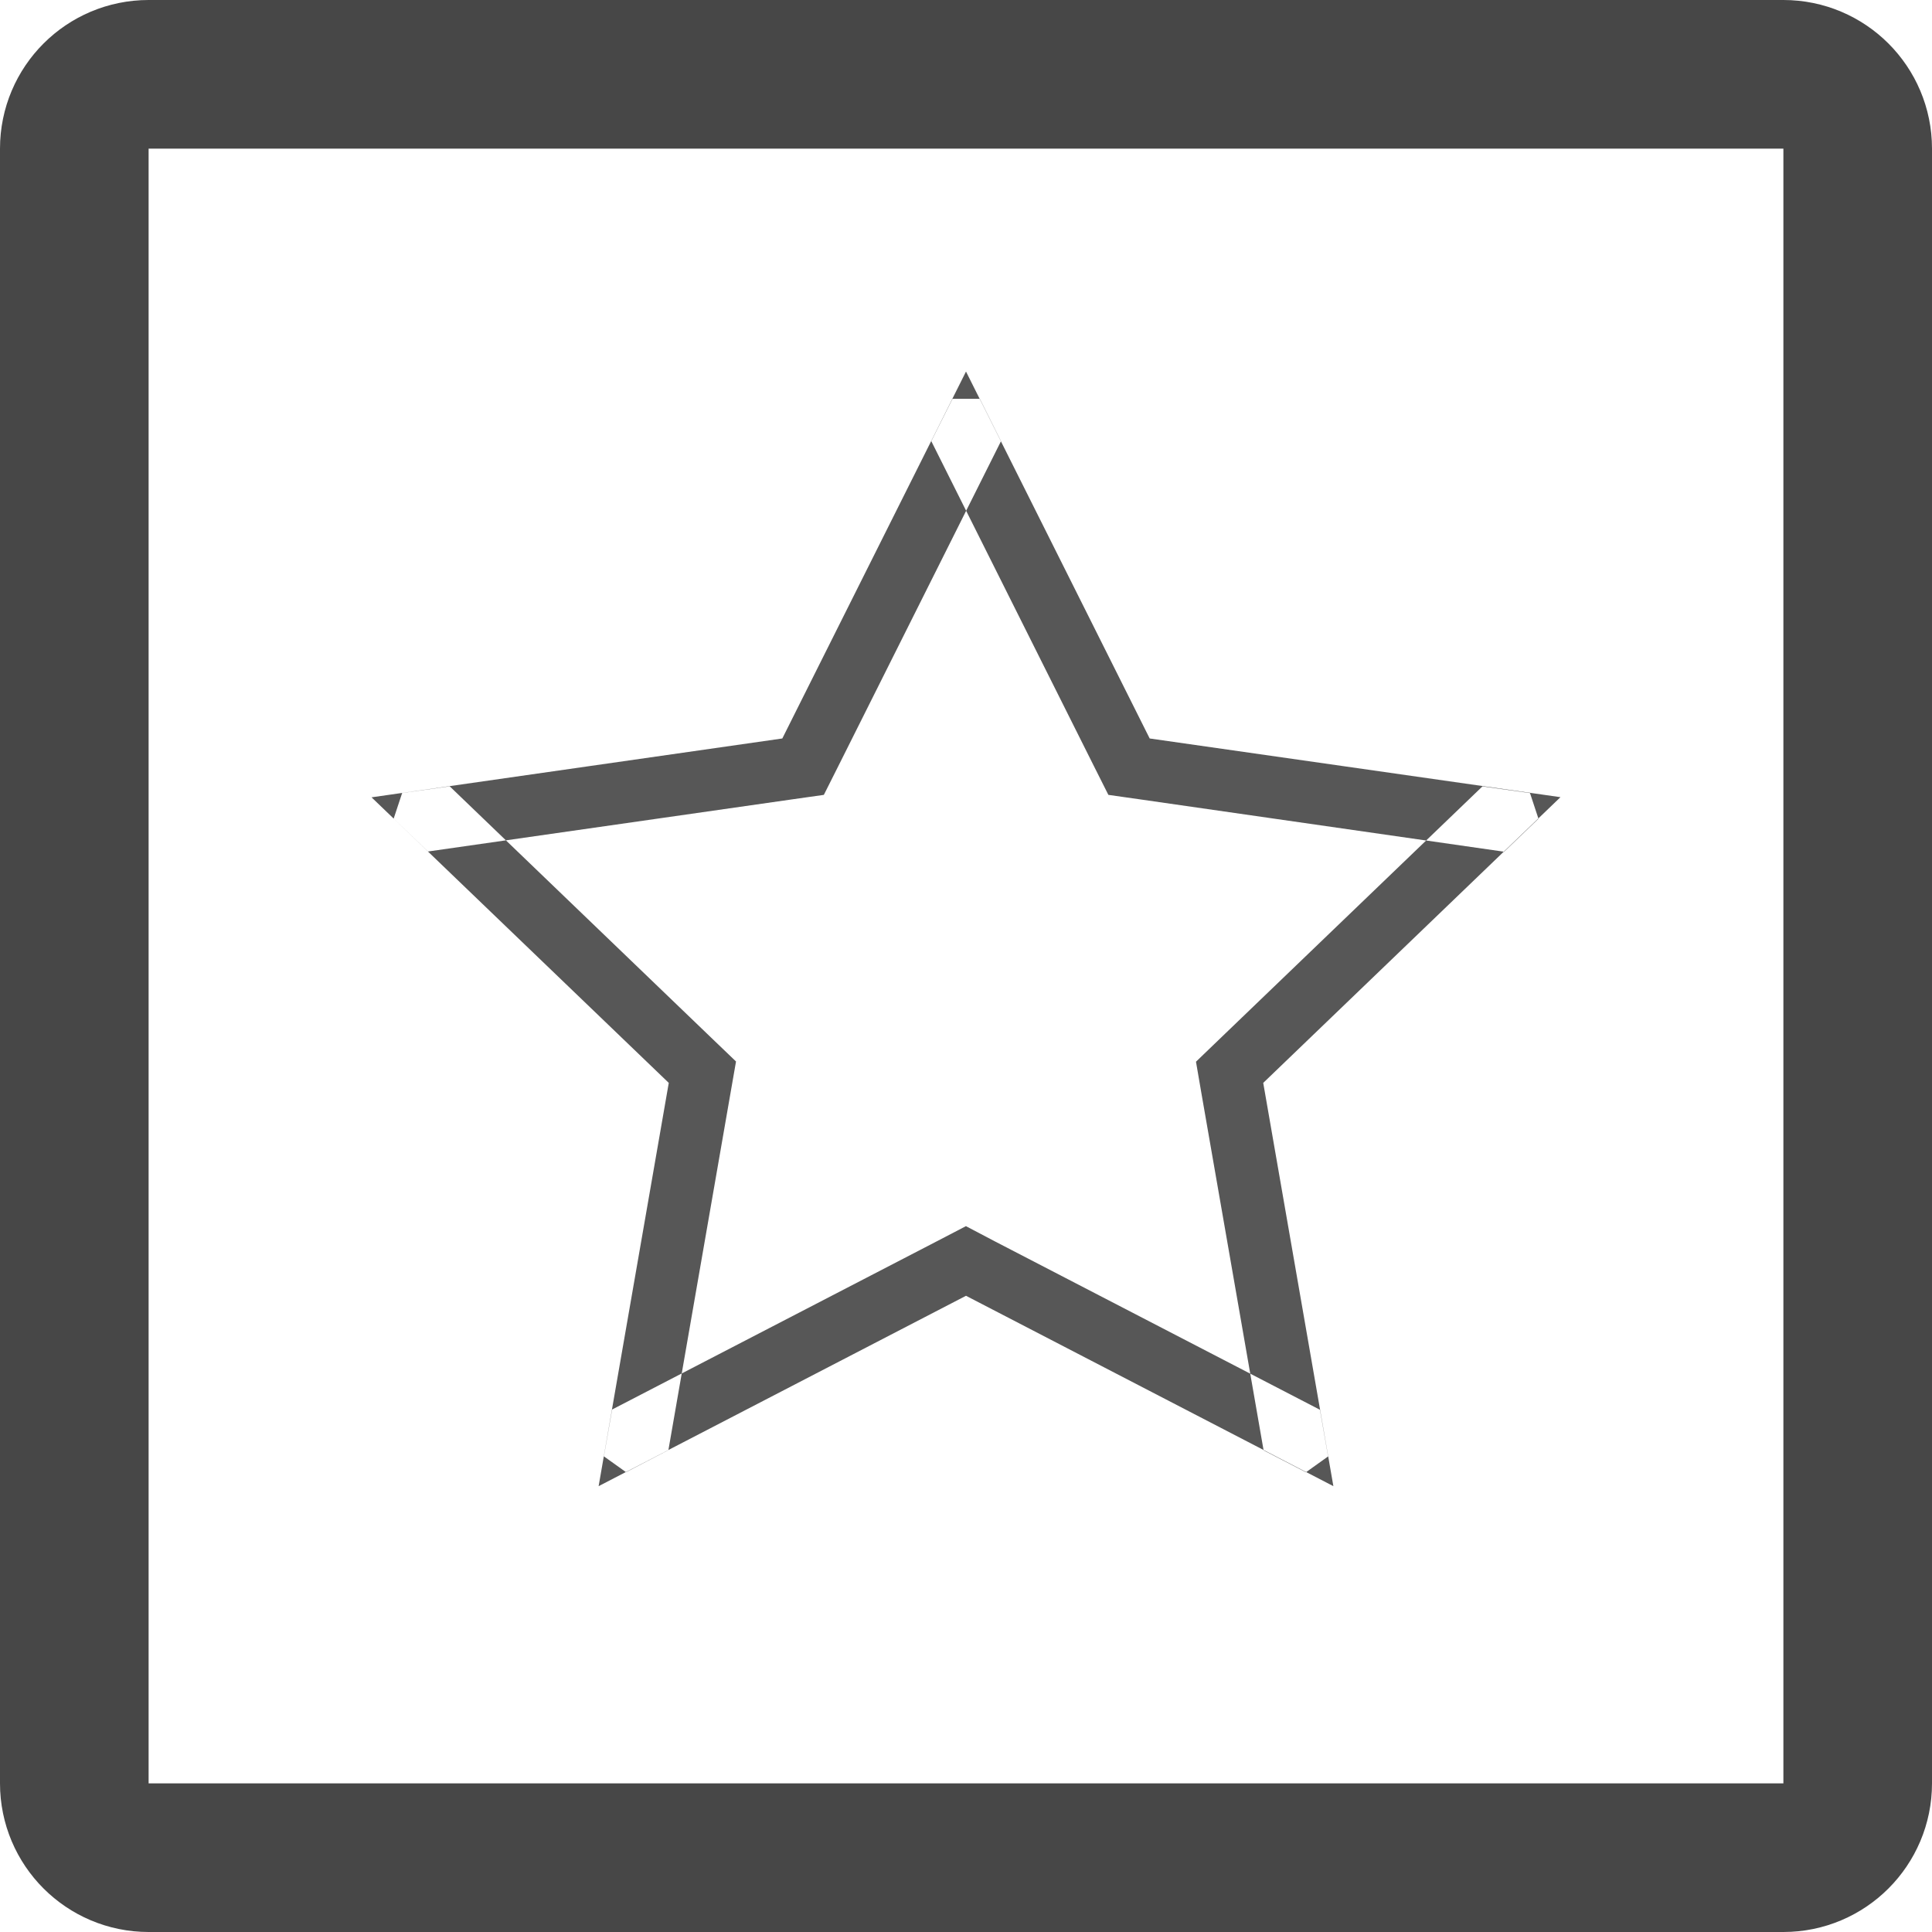
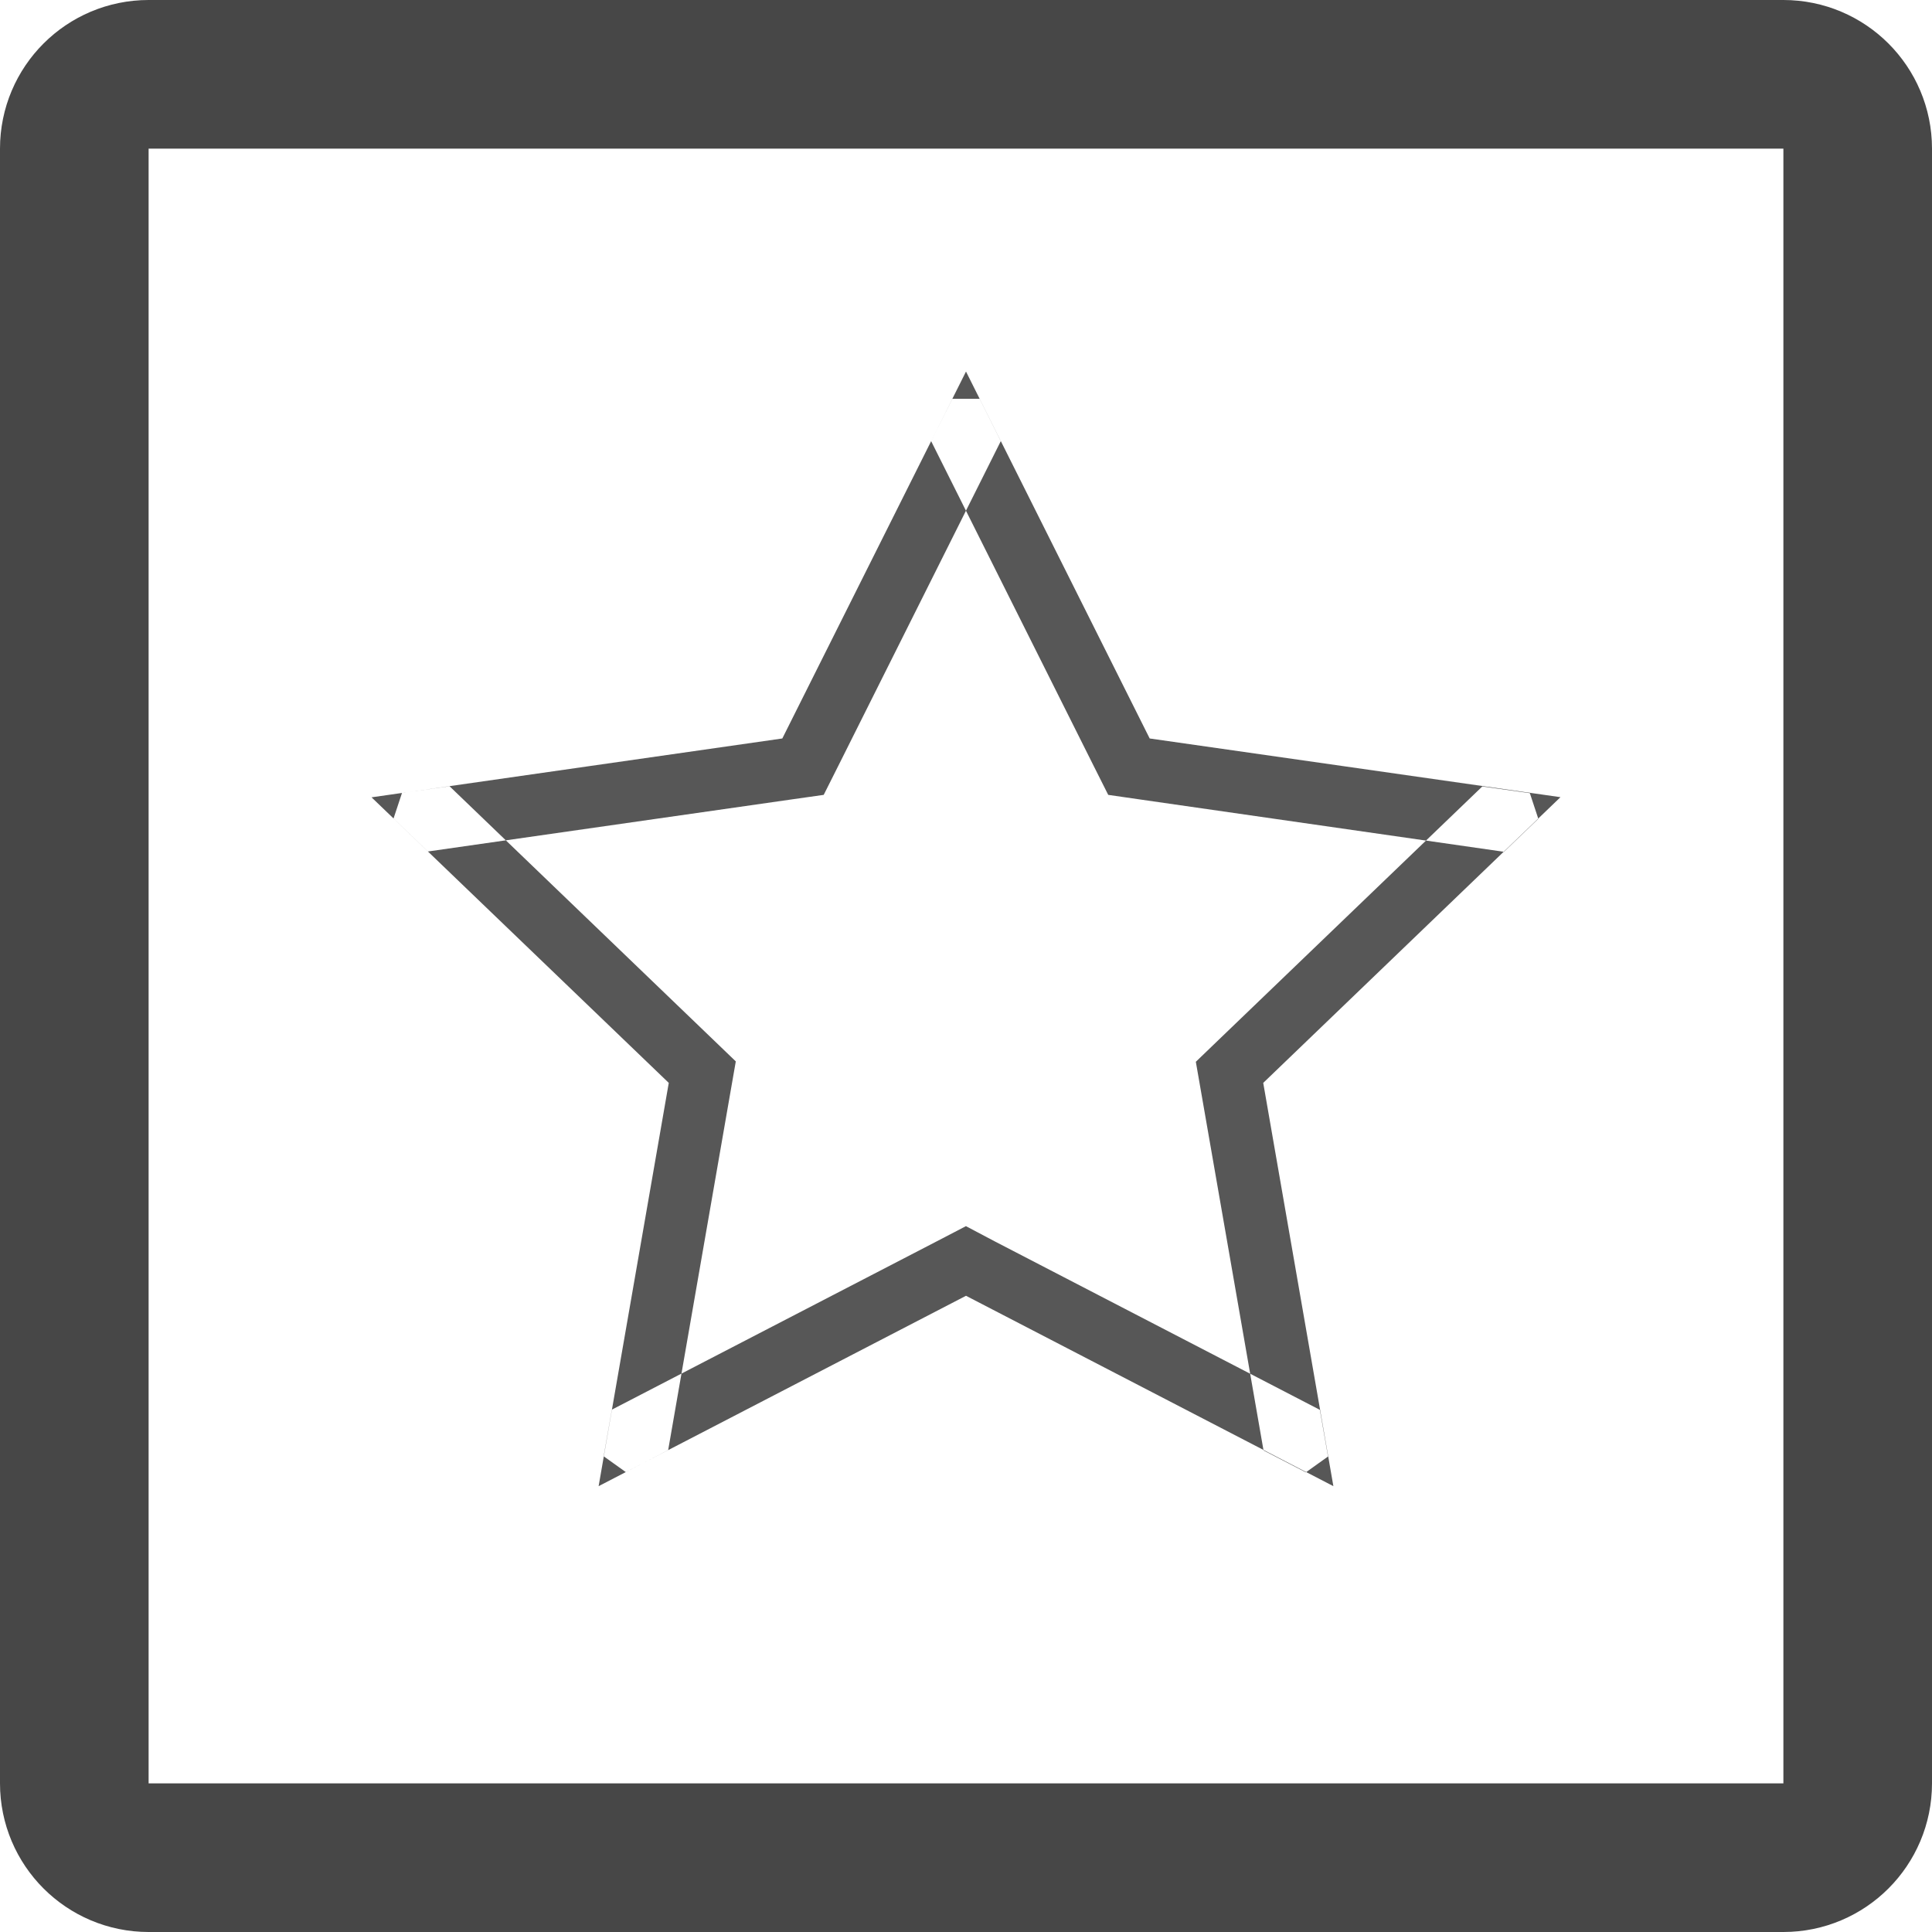
<svg xmlns="http://www.w3.org/2000/svg" width="26" height="26" viewBox="0 0 26 26">
  <g transform="translate(1 1)" fill="none" fill-rule="evenodd">
    <rect stroke="#474747" stroke-width="2" width="24" height="24" rx="1" />
-     <path d="M7.235 17.97l4.374-2.266.39-.203.39.205 4.374 2.266.11.628-.298.213-.57-.295-.836-4.8-.074-.43.317-.305 3.538-3.4.64.09.114.345-.462.444-4.89-.703-.436-.062-.196-.39-2.187-4.37.286-.57h.367l.285.57-2.188 4.37-.196.39-.437.062-4.89.7-.462-.443.114-.344.64-.09 3.537 3.4.316.303-.075.43-.835 4.8-.57.297-.298-.213.11-.627zM12 16.438L7.056 19 8 13.573 4 9.73l5.528-.792L12 4l2.472 4.938 5.528.79-4 3.845.944 5.427L12 16.438z" fill="#575757" />
+     <path d="M7.235 17.97l4.374-2.266.39-.203.39.206 4.373 2.266.11.628-.298.213-.57-.295-.836-4.8-.075-.43.317-.305 3.538-3.4.64.09.114.345-.462.444-4.89-.703-.436-.063-.196-.39-2.187-4.37.286-.57h.366l.285.57-2.187 4.37-.196.39-.437.062-4.89.7-.462-.444.114-.344.64-.09 3.537 3.4.315.303-.075.43-.835 4.8-.57.297-.298-.213.11-.628zM12 16.438L7.056 19 8 13.573 4 9.73l5.528-.792L12 4l2.472 4.938 5.528.79-4 3.845.944 5.427L12 16.438z" fill="#575757" />
  </g>
</svg>
